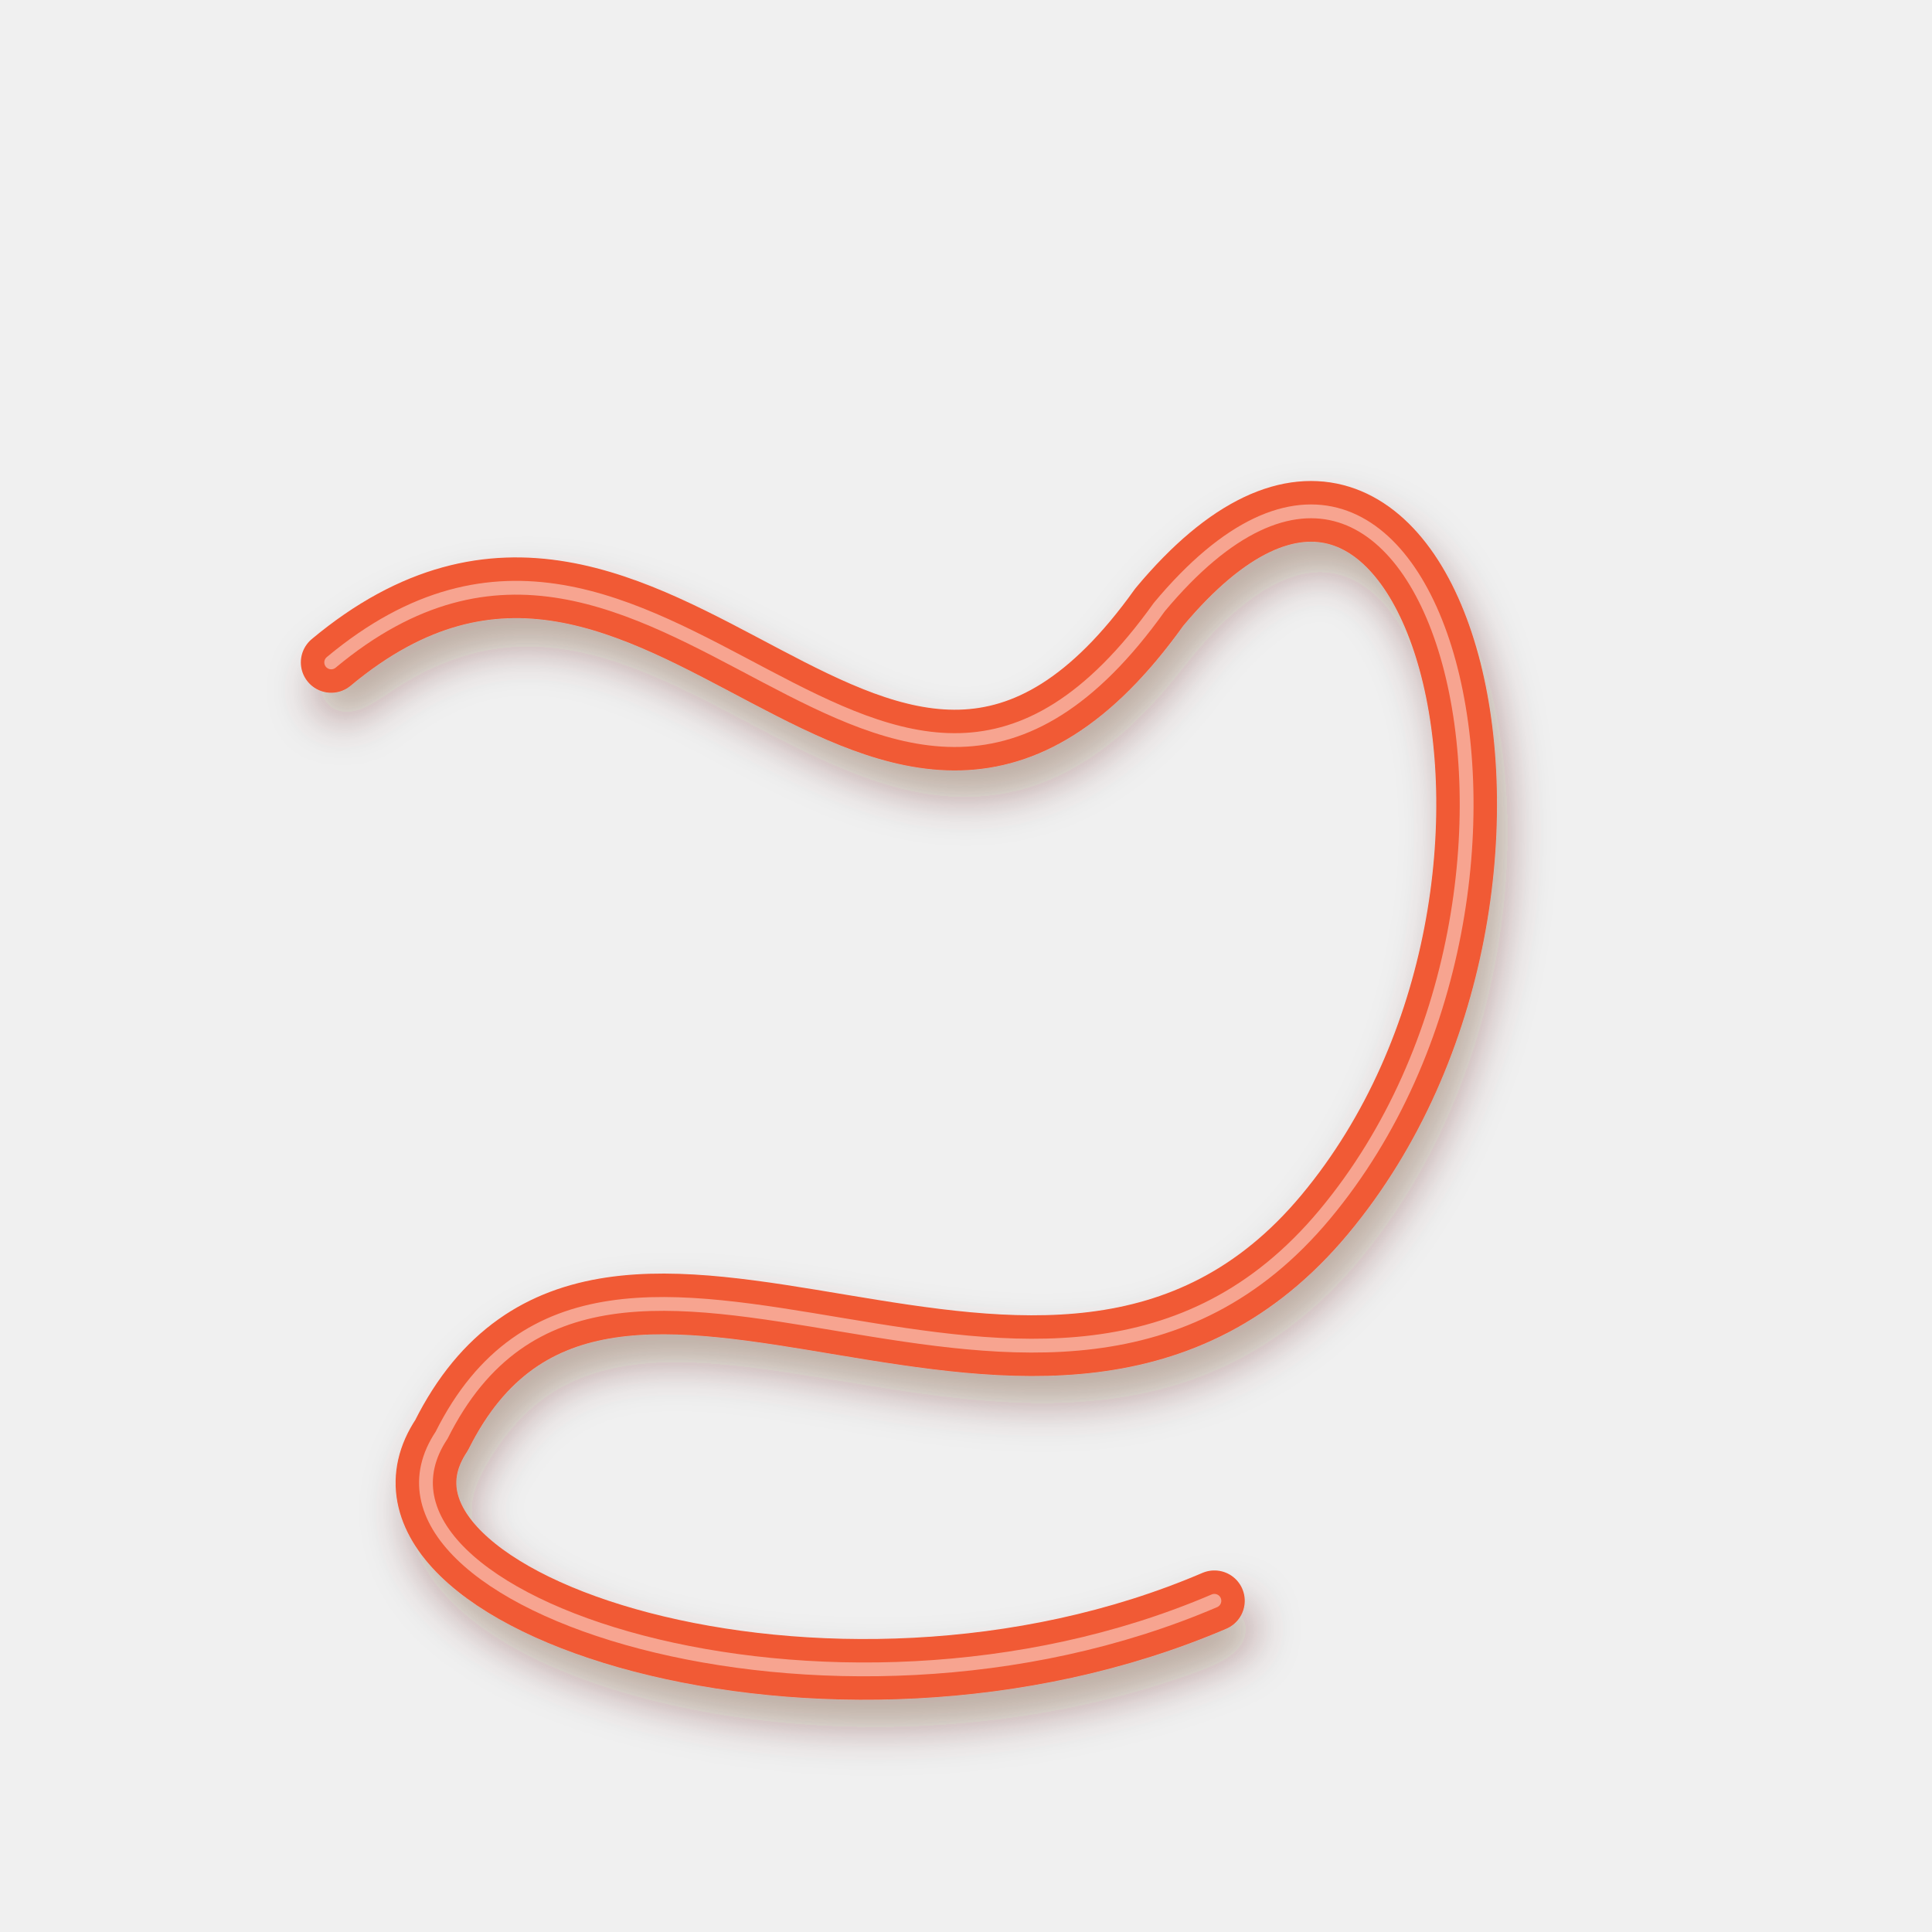
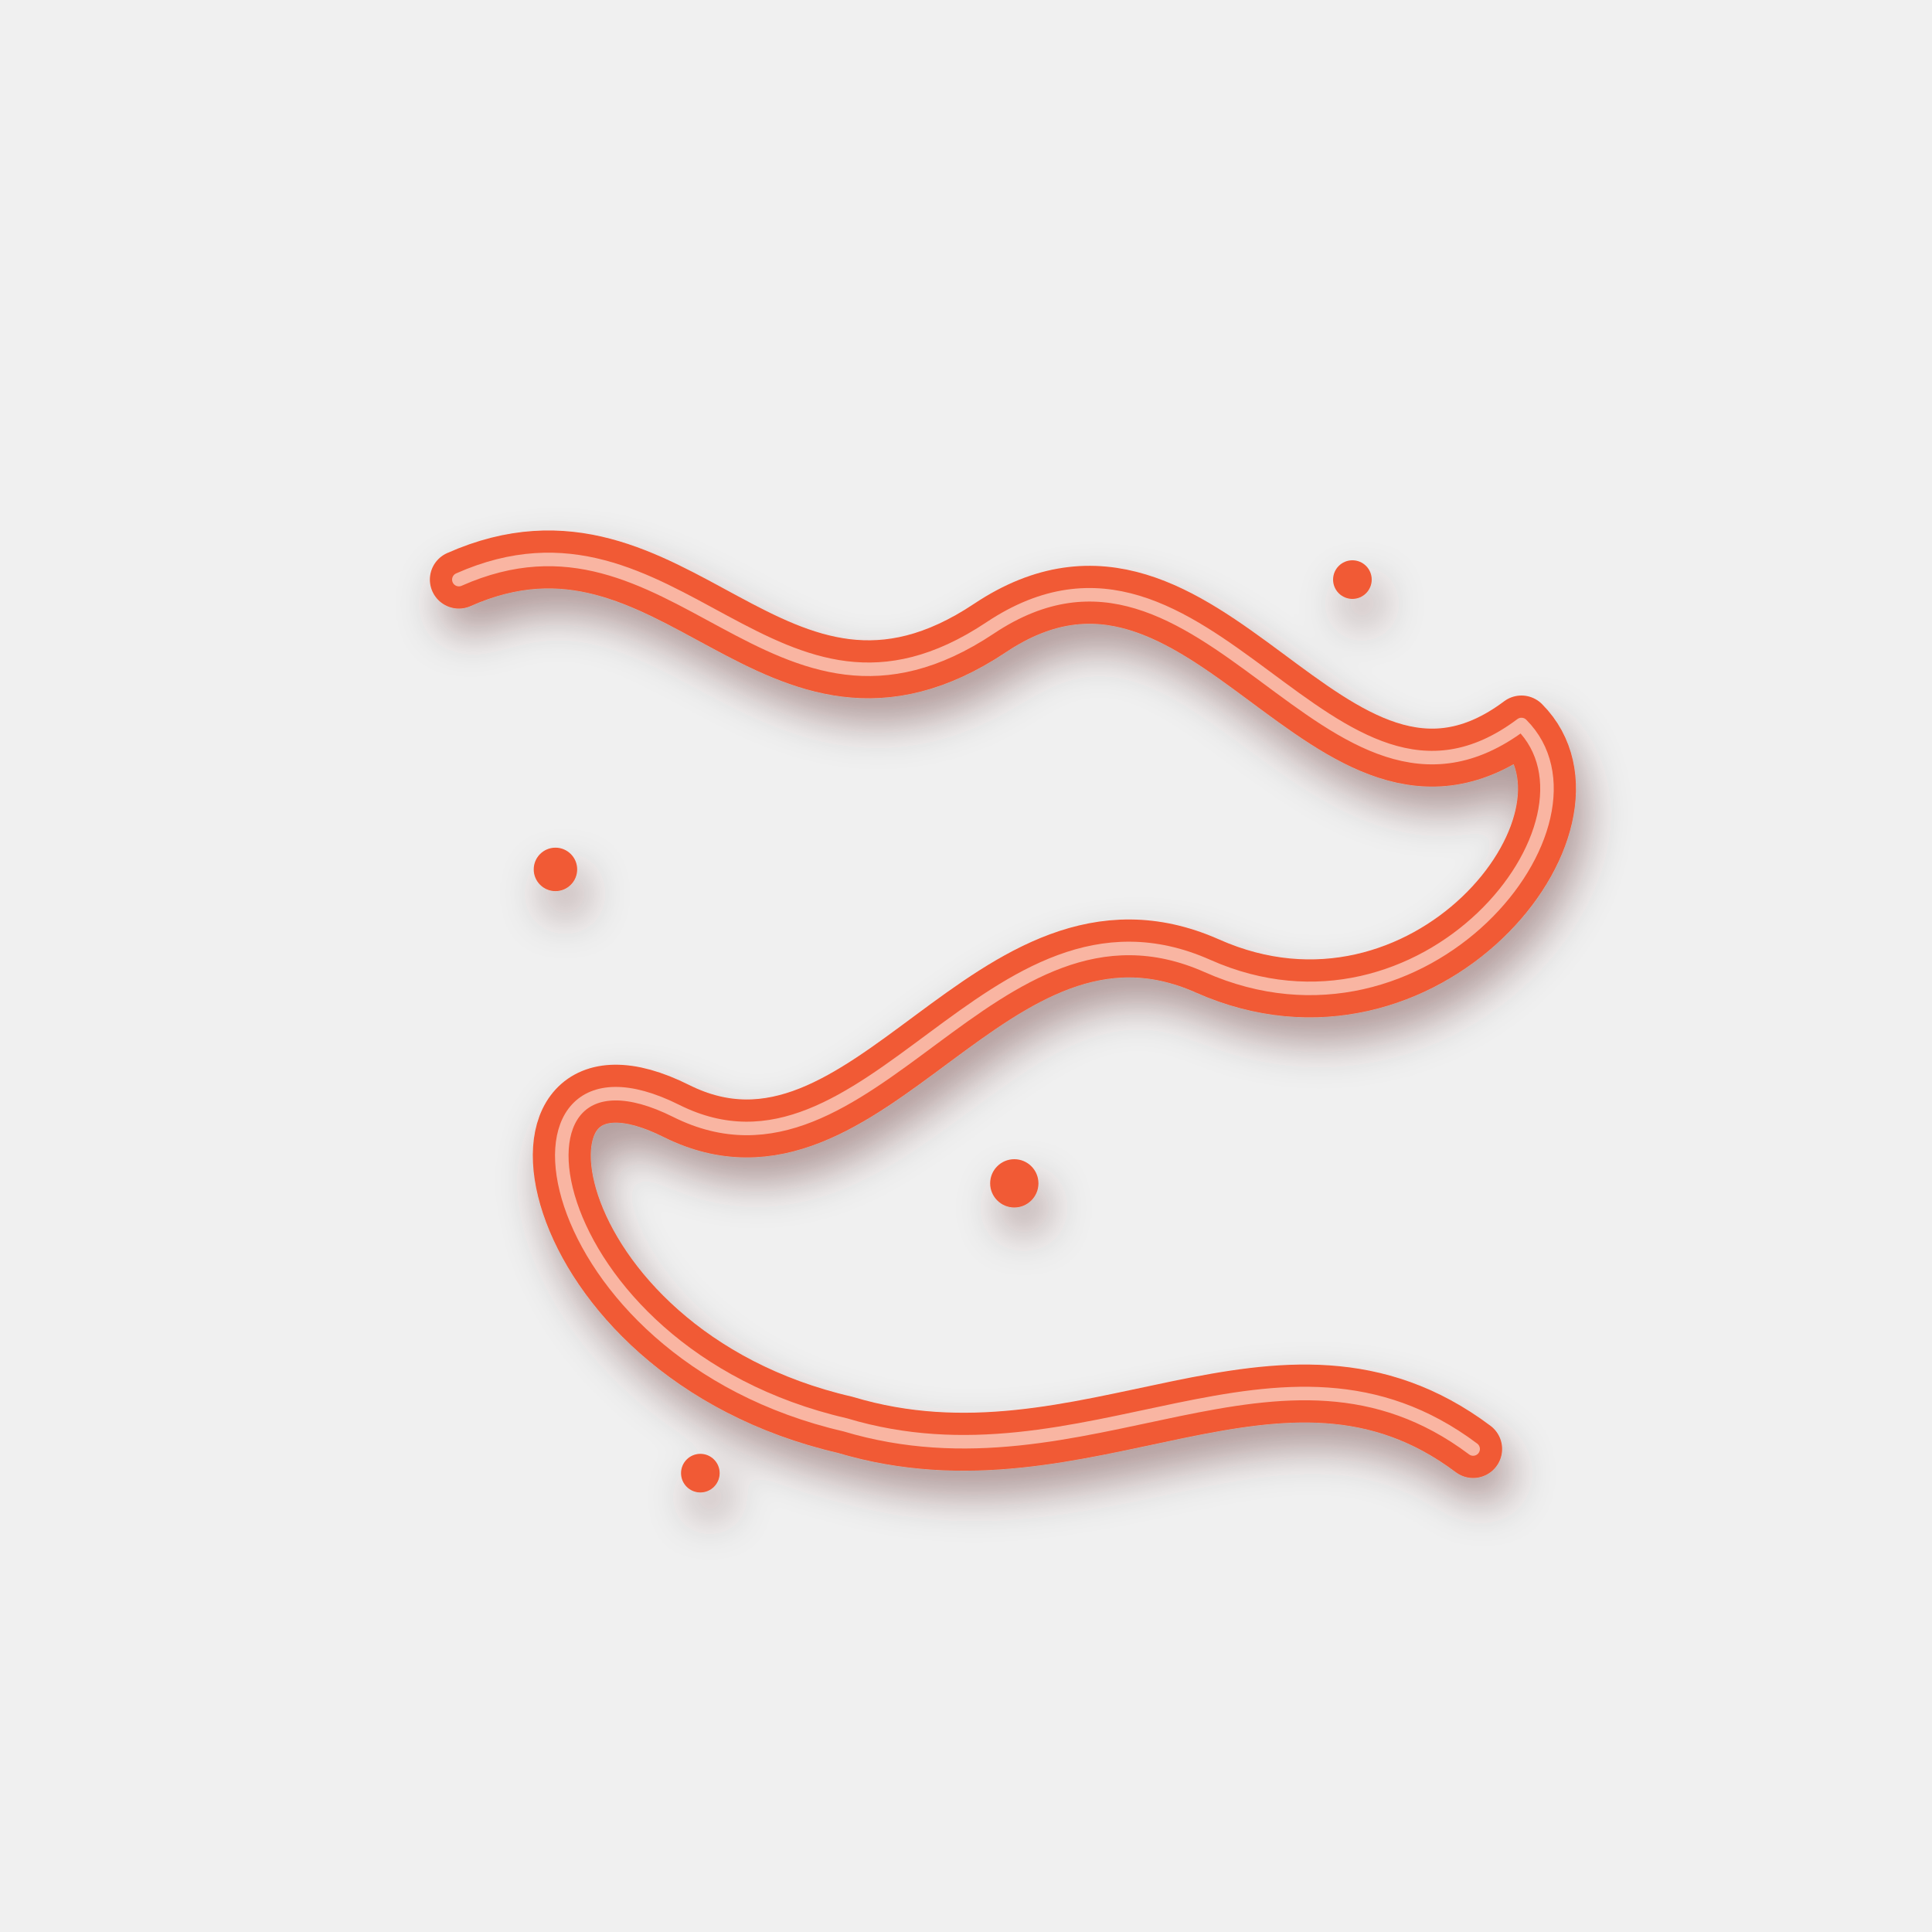
- <svg xmlns="http://www.w3.org/2000/svg" viewBox="0 0 350 350" width="350" height="350">
+ <svg xmlns="http://www.w3.org/2000/svg" viewBox="0 0 400 400" width="400" height="400">
  <defs>
-     <filter id="sauceShadow" x="-10%" y="-10%" width="130%" height="130%">
-       <feDropShadow dx="2" dy="5" stdDeviation="4" flood-color="#551909" flood-opacity="0.35" />
+     <filter id="mayoShadow1" x="-15%" y="-15%" width="135%" height="135%">
+       <feDropShadow dx="2" dy="5" stdDeviation="4.5" flood-color="#401005" flood-opacity="0.38" />
    </filter>
  </defs>
-   <g filter="url(#sauceShadow)">
-     <path d="M 60 120 C 120 70, 160 180, 210 110 C 260 50, 290 160, 240 220 C 190 280, 110 200, 80 260 C 60 290, 150 320, 220 290" stroke="#F15A35" stroke-width="11" stroke-linecap="round" stroke-linejoin="round" fill="none" />
-     <path d="M 60 120 C 120 70, 160 180, 210 110 C 260 50, 290 160, 240 220 C 190 280, 110 200, 80 260 C 60 290, 150 320, 220 290" stroke="#FFFFFF" stroke-width="2.5" stroke-linecap="round" stroke-linejoin="round" fill="none" opacity="0.45" />
+   <g filter="url(#mayoShadow1)">
+     <path d="M 95 120               C 140 100, 160 160, 205 130               C 250 100, 275 180, 315 150               C 335 170, 295 220, 250 200               C 205 180, 180 250, 140 230               C 100 210, 110 280, 175 295               C 225 310, 265 270, 305 300" stroke="#F15A35" stroke-width="12" stroke-linecap="round" stroke-linejoin="round" fill="none" />
+     <path d="M 95 120               C 140 100, 160 160, 205 130               C 250 100, 275 180, 315 150               C 335 170, 295 220, 250 200               C 205 180, 180 250, 140 230               C 100 210, 110 280, 175 295               C 225 310, 265 270, 305 300" stroke="#FFF2EB" stroke-width="2.8" stroke-linecap="round" stroke-linejoin="round" fill="none" opacity="0.6" />
+     <circle cx="115" cy="180" r="4.5" fill="#F15A35" />
+     <circle cx="280" cy="120" r="4" fill="#F15A35" />
+     <circle cx="210" cy="245" r="5" fill="#F15A35" />
+     <circle cx="145" cy="305" r="4" fill="#F15A35" />
  </g>
</svg>
